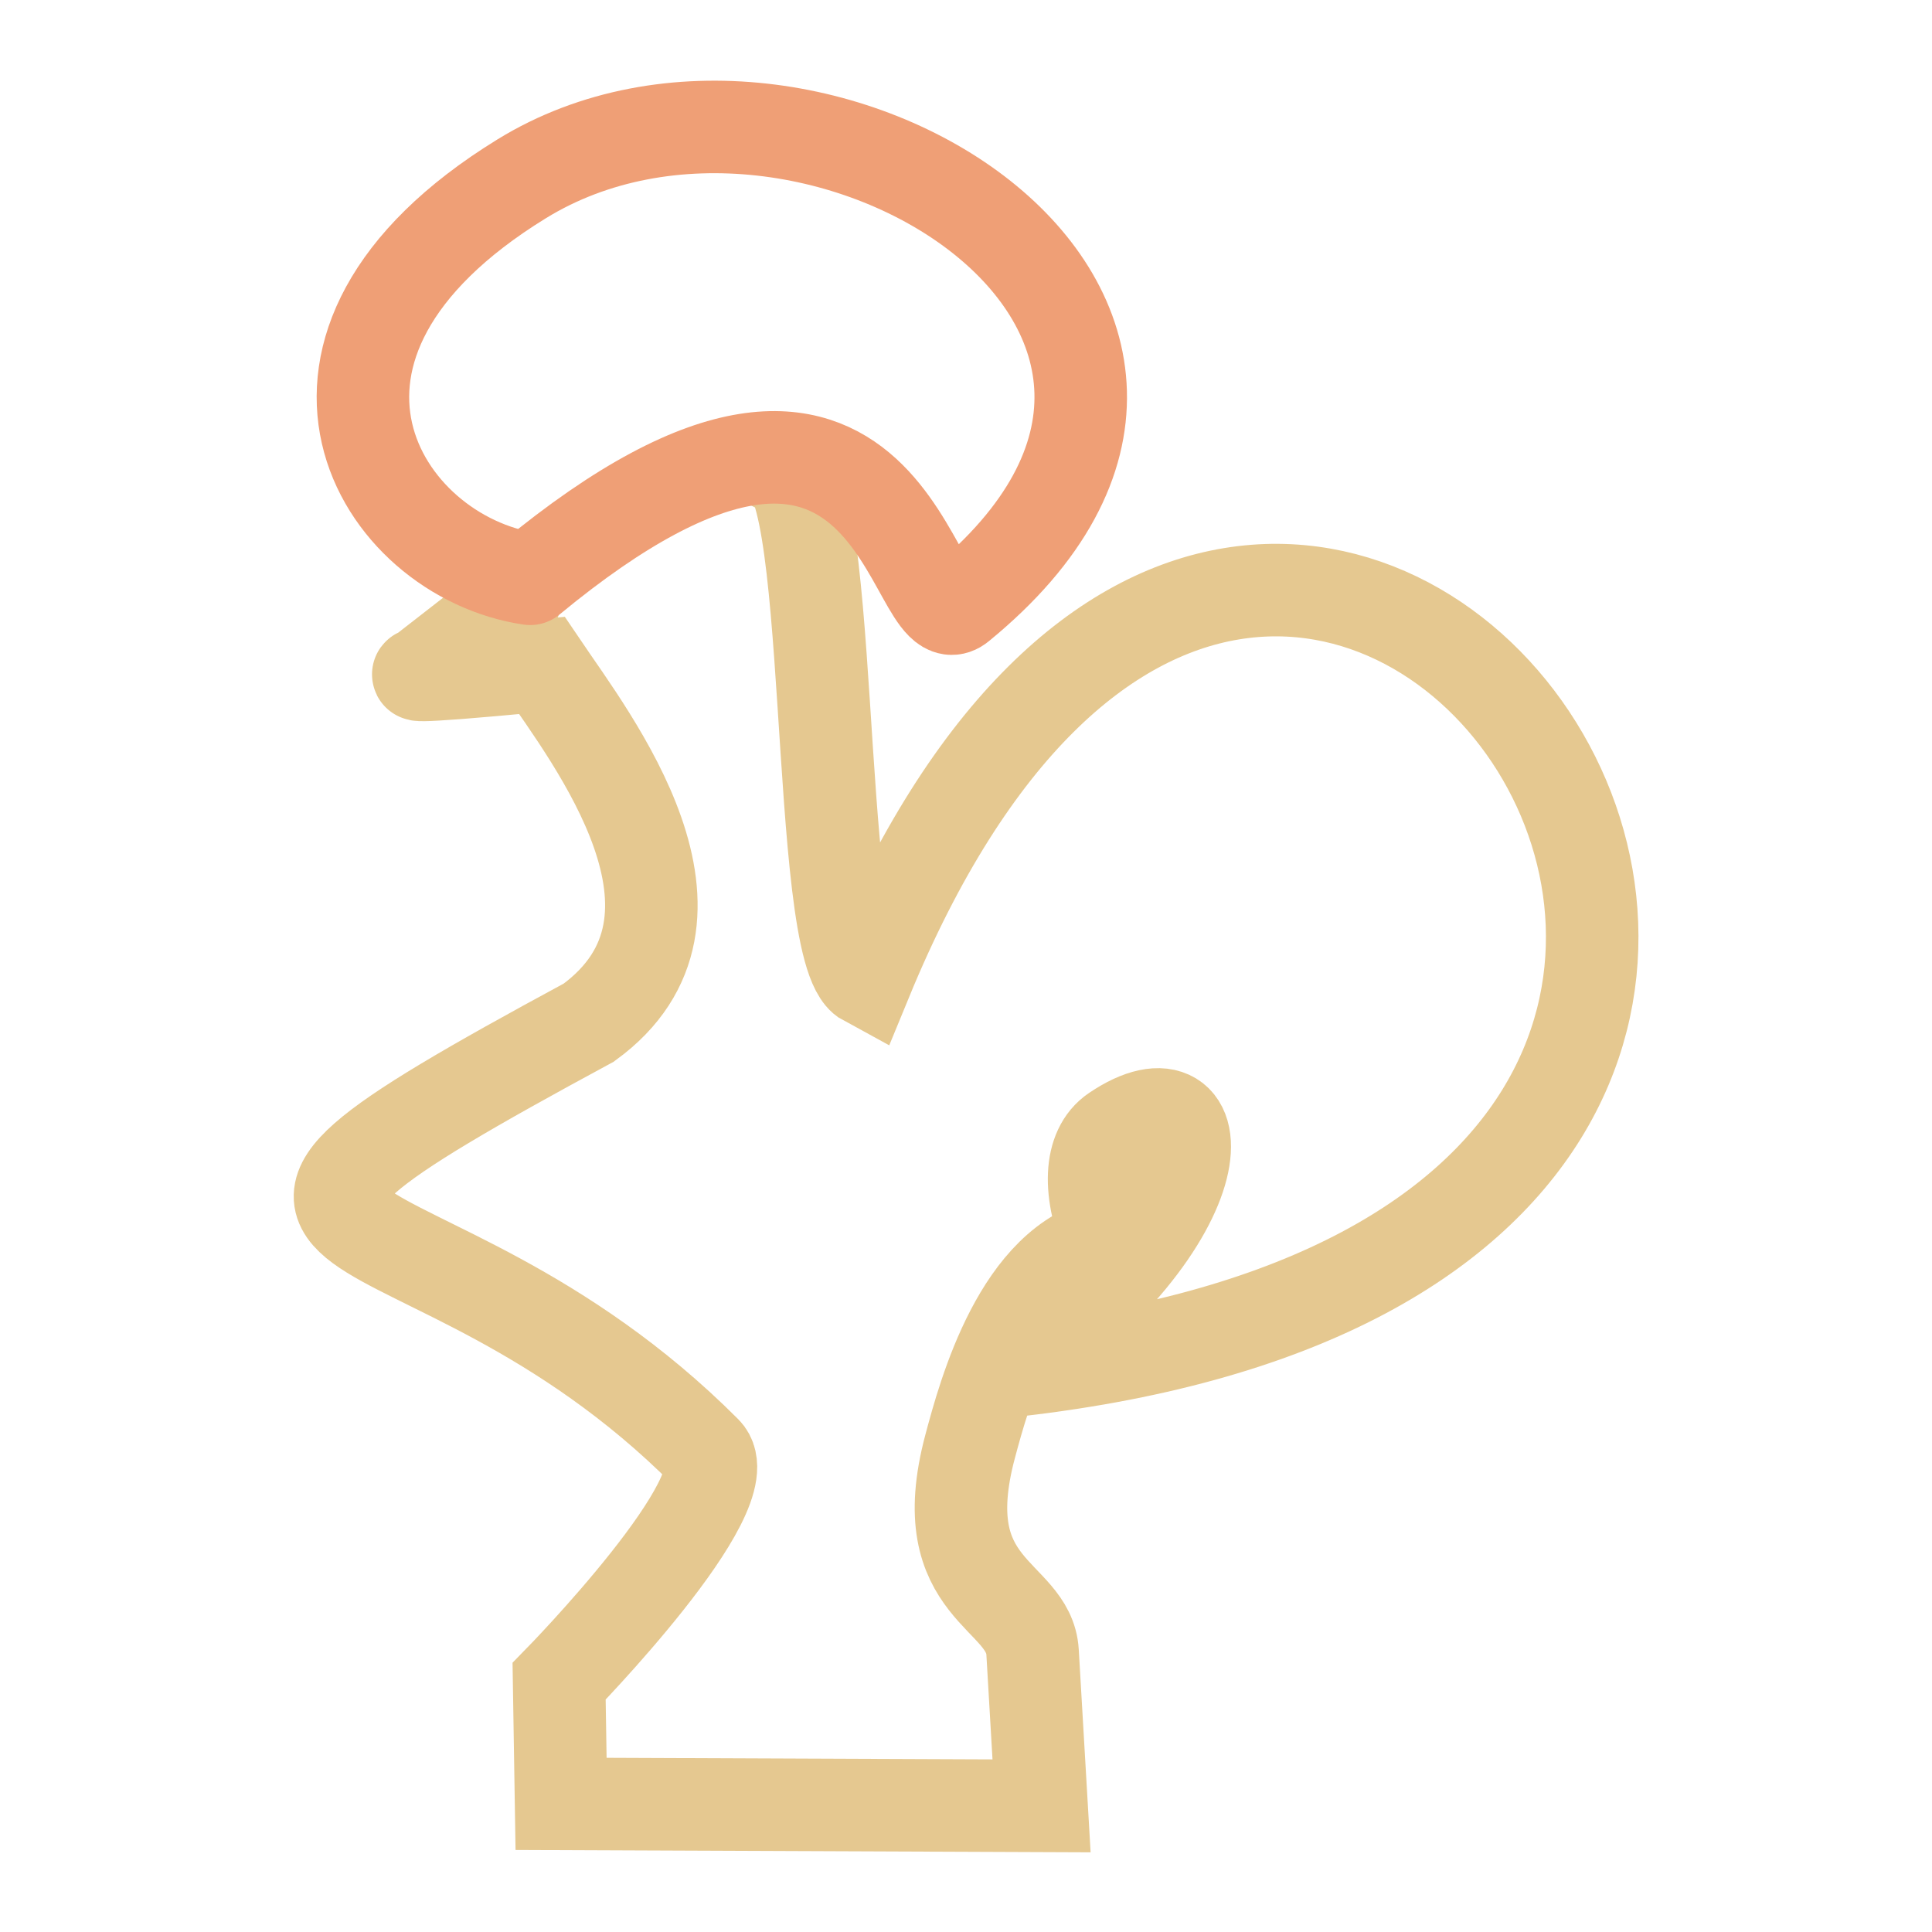
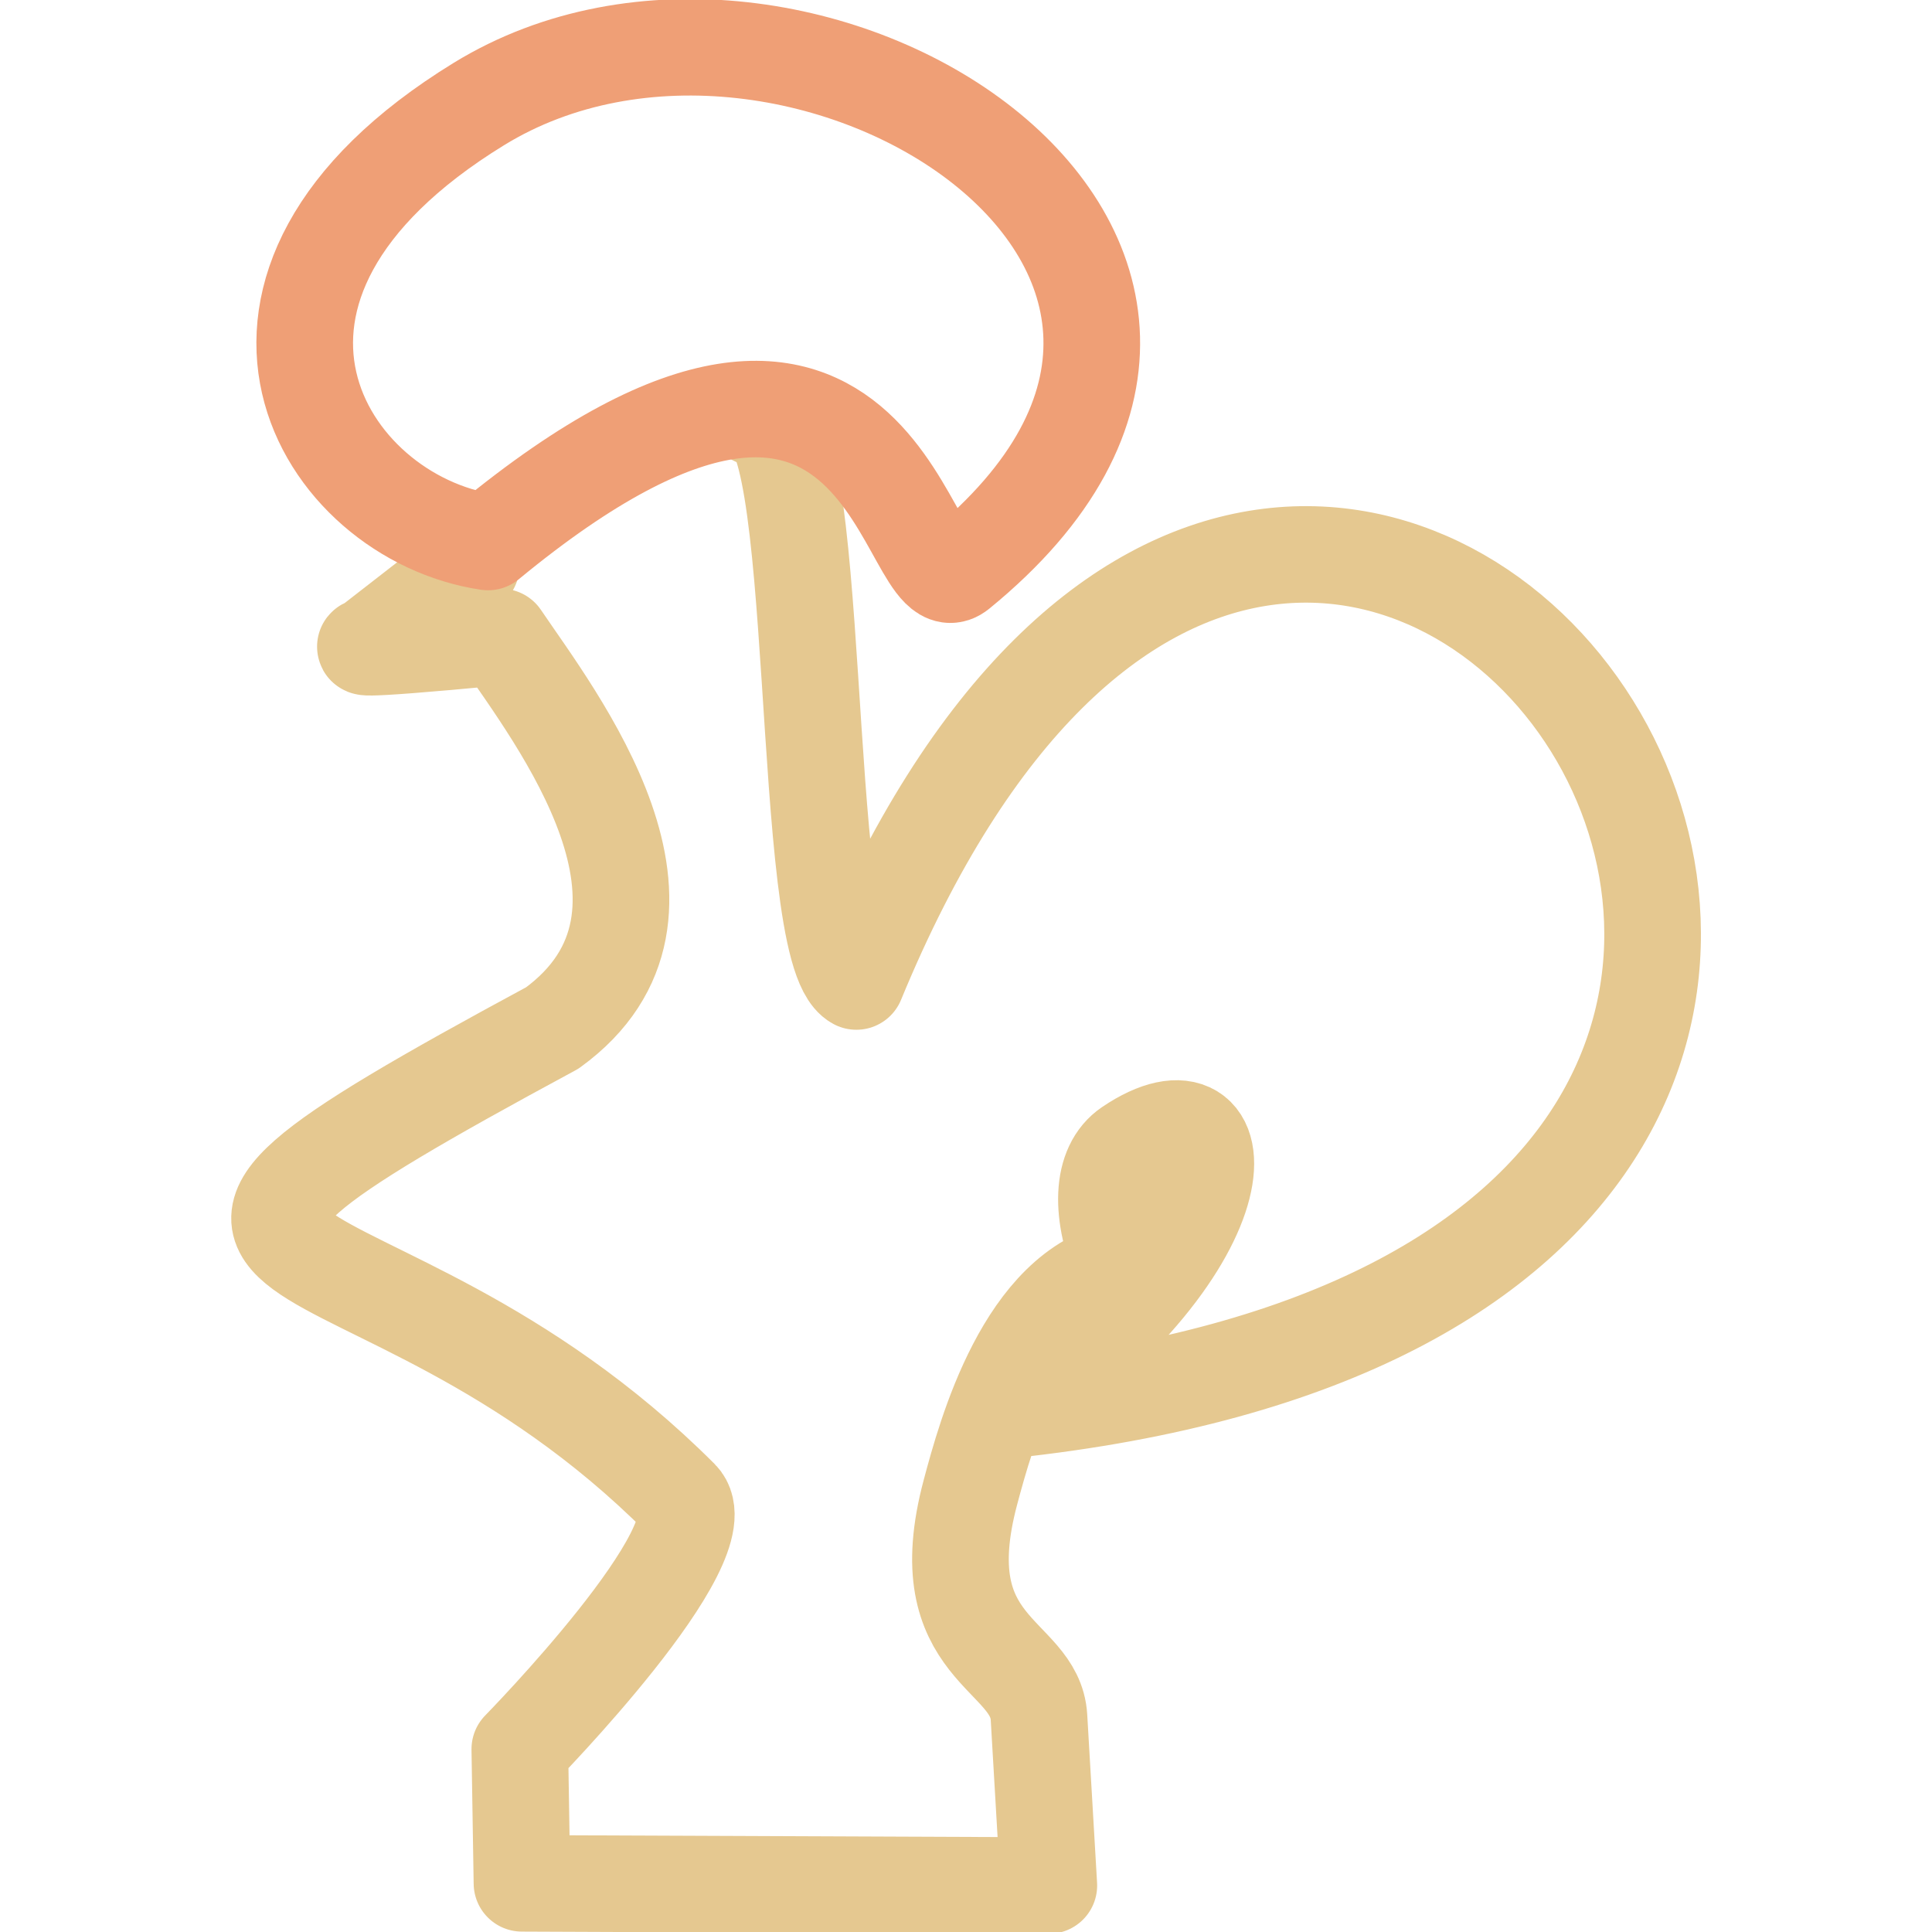
- <svg xmlns="http://www.w3.org/2000/svg" width="100" height="100" viewBox="0 0 26.458 26.458" version="1.1" id="svg1">
-   <defs id="defs1" />
-   <g id="layer1">
-     <g id="g1" transform="translate(-1.197303,-0.02255717)">
-       <path style="fill:none;stroke:#e5c890;stroke-width:1.267;stroke-linecap:round;stroke-dasharray:none;stroke-opacity:1" d="M 8.246,8.248 6.966,9.244 c 0,0 -0.453,0.093 1.652,-0.108 0.68,1.007 2.603,3.462 0.642,4.891 -6.54,3.534 -2.34,1.93 1.598,5.878 0.541,0.543 -2.004,3.142 -2.004,3.142 l 0.027,1.679 6.58,0.027 -0.123,-2.105 c -0.048,-0.815 -1.388,-0.819 -0.856,-2.814 0.193,-0.723 0.686,-2.546 1.906,-2.792 -0.297,-0.692 -0.279,-1.285 0.078,-1.527 1.396,-0.945 1.555,1.181 -1.527,3.293 16.252,-1.722 3.856,-19.316 -1.882,-5.362 -0.731,-0.395 -0.396,-7.367 -1.258,-7.051" id="path3" />
-       <path style="fill:none;stroke:#ef9f76;stroke-width:1.267;stroke-linecap:round;stroke-linejoin:round;stroke-dasharray:none;stroke-opacity:1" d="M 8.457,7.949 C 6.389,7.642 4.606,4.769 8.342,2.471 12.315,0.027 19.167,4.365 14.337,8.314 13.65,8.876 13.53,3.759 8.457,7.949 Z" id="path2" />
-     </g>
-   </g>
+ <svg xmlns="http://www.w3.org/2000/svg" width="100.0px" height="100.0px" viewBox="0 0 100.0 100.0" version="1.1" id="SVGRoot">
+   <defs id="defs8354" />
+   <path style="stroke-width:1.207;stroke-dasharray:none;fill:none;stroke:#e5c890;stroke-linecap:round;stroke-opacity:1;stroke-linejoin:round" d="M 8.246,8.248 6.966,9.244 c 0,0 -0.453,0.093 1.652,-0.108 0.68,1.007 2.603,3.462 0.642,4.891 -6.54,3.534 -2.34,1.93 1.598,5.878 0.541,0.543 -2.004,3.142 -2.004,3.142 l 0.027,1.679 6.58,0.027 -0.123,-2.105 c -0.048,-0.815 -1.388,-0.819 -0.856,-2.814 0.193,-0.723 0.686,-2.546 1.906,-2.792 -0.297,-0.692 -0.279,-1.285 0.078,-1.527 1.396,-0.945 1.555,1.181 -1.527,3.293 16.252,-1.722 3.856,-19.316 -1.882,-5.362 -0.731,-0.395 -0.396,-7.367 -1.258,-7.051" id="path3" transform="matrix(4.144294,0,0,4.138224,-9.787826,-4.839692)" />
+   <path style="stroke-width:1.207;stroke-dasharray:none;fill:none;stroke:#ef9f76;stroke-linecap:round;stroke-linejoin:round;stroke-opacity:1" d="M 8.457,7.949 C 6.389,7.642 4.606,4.769 8.342,2.471 12.315,0.027 19.167,4.365 14.337,8.314 13.65,8.876 13.53,3.759 8.457,7.949 Z" id="path2" transform="matrix(4.144294,0,0,4.138224,-9.787826,-4.839692)" />
</svg>
